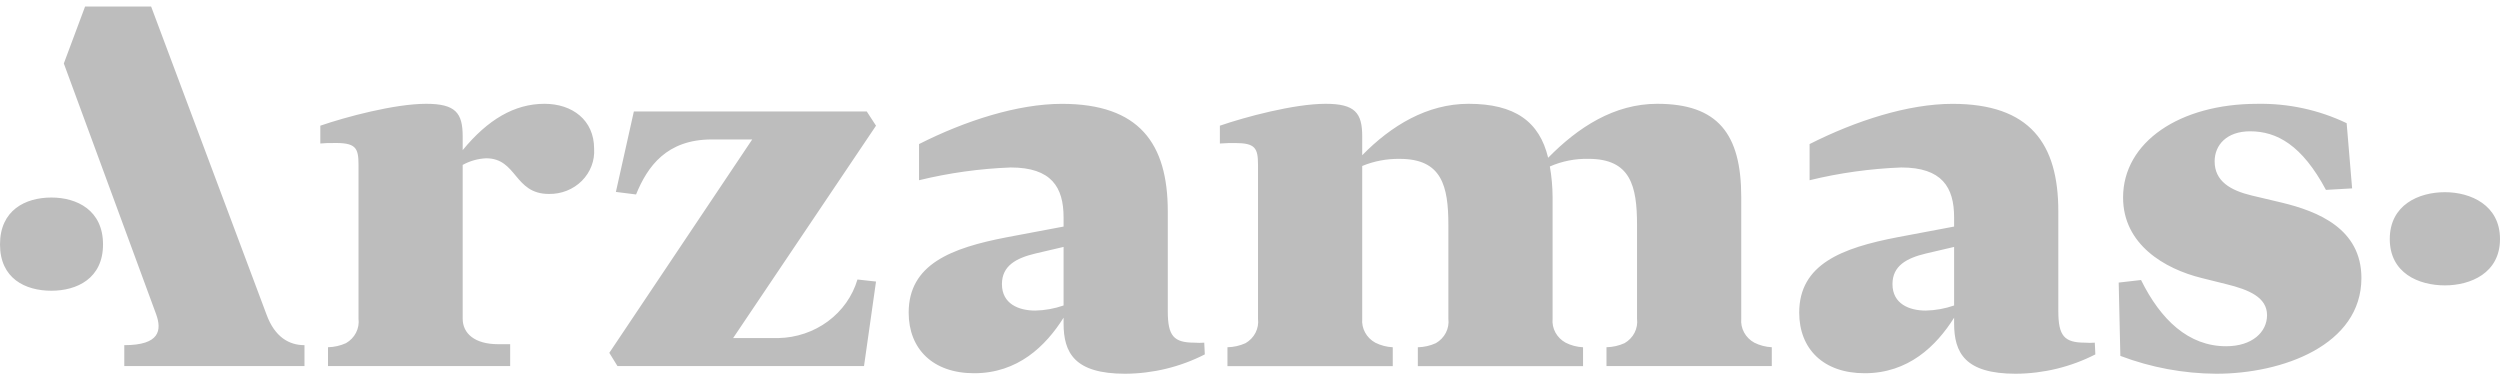
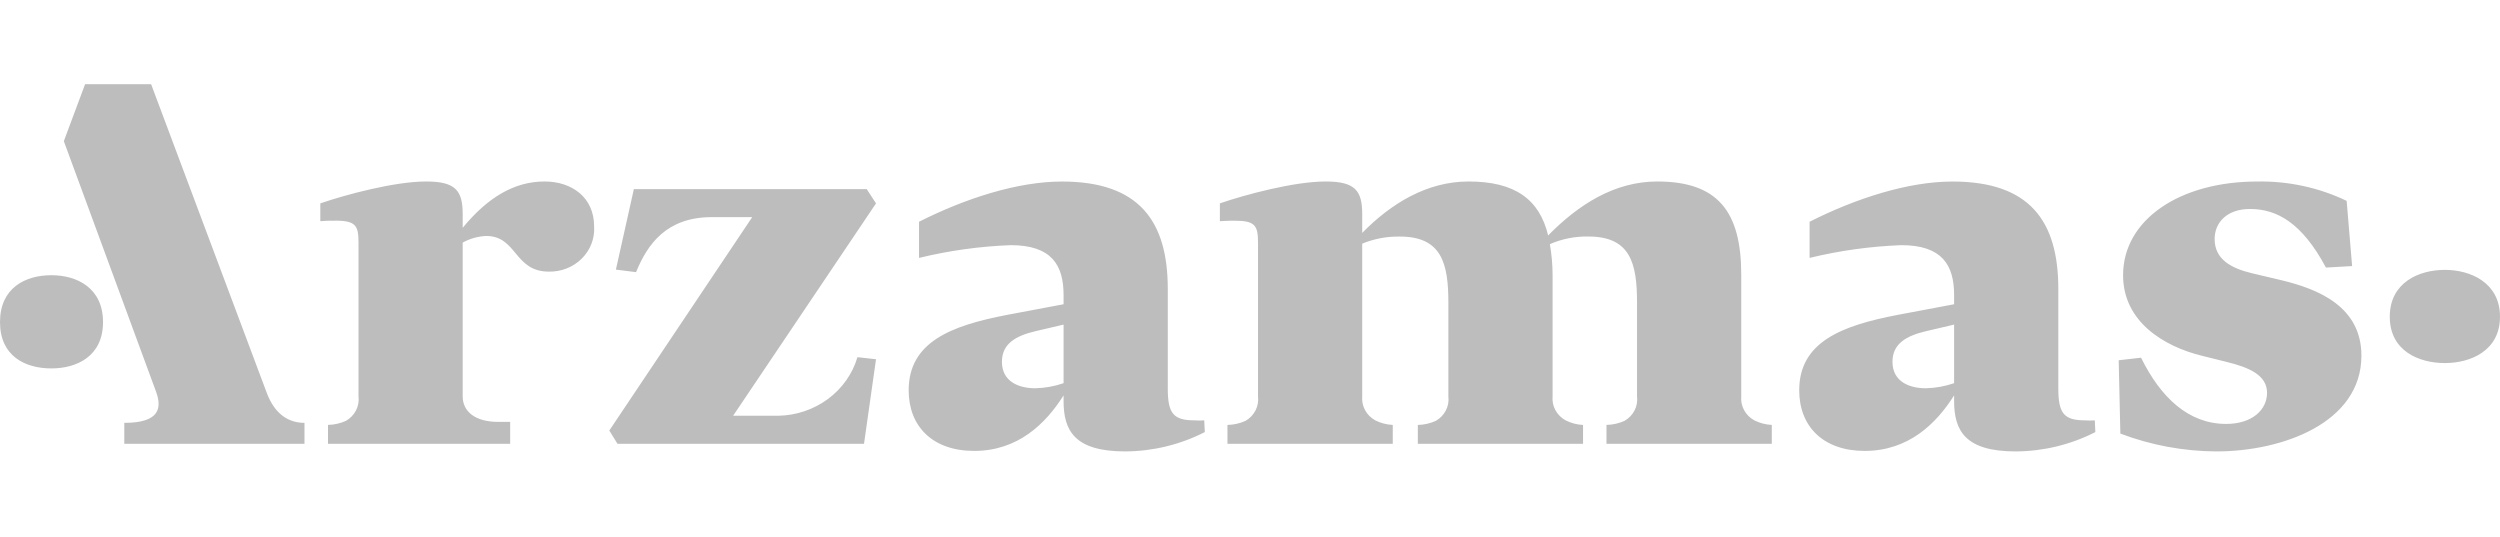
- <svg xmlns="http://www.w3.org/2000/svg" width="177" height="27" viewBox="0 0 177 27" fill="none">
+ <svg xmlns="http://www.w3.org/2000/svg" width="177" height="38" viewBox="0 0 177 27" fill="none">
  <path fill-rule="evenodd" clip-rule="evenodd" d="M18.865 22.256L10.699 0.461H6.024L4.519 4.494L11.057 22.255C11.454 23.366 11.334 24.438 8.799 24.438V25.919H21.557V24.438C20.487 24.438 19.455 23.884 18.865 22.255V22.256ZM35.271 24.369H36.12V25.919H23.222V24.584C23.662 24.574 24.096 24.476 24.494 24.296C24.801 24.121 25.048 23.864 25.206 23.557C25.363 23.25 25.425 22.905 25.383 22.565V11.676C25.383 10.449 25.19 10.089 23.567 10.127C23.271 10.122 22.974 10.133 22.679 10.16V8.899C24.456 8.287 27.934 7.349 30.171 7.349C32.256 7.349 32.758 7.997 32.758 9.655V10.63C34.533 8.467 36.426 7.349 38.55 7.349C40.52 7.349 42.063 8.502 42.063 10.522C42.091 10.939 42.029 11.357 41.879 11.75C41.73 12.143 41.497 12.501 41.196 12.803C40.895 13.104 40.531 13.343 40.129 13.502C39.727 13.662 39.294 13.74 38.858 13.731C36.387 13.731 36.619 11.207 34.417 11.207C33.833 11.234 33.264 11.395 32.758 11.676V22.565C32.76 23.612 33.61 24.369 35.271 24.369V24.369ZM44.877 7.891H61.365L62.022 8.899L51.905 23.935H55.108C56.381 23.91 57.612 23.494 58.62 22.748C59.629 22.001 60.36 20.964 60.708 19.789L62.022 19.934L61.172 25.919H43.718L43.139 24.981L53.257 9.873H50.398C47.195 9.873 45.842 11.783 45.033 13.768L43.605 13.588L44.877 7.891ZM84.57 24.261C84.8 24.279 85.031 24.279 85.261 24.261L85.3 25.091C83.565 25.98 81.631 26.45 79.664 26.461C76.075 26.461 75.301 24.982 75.301 22.891V22.494C74.028 24.514 72.058 26.425 68.969 26.425C66.033 26.425 64.334 24.694 64.334 22.133C64.334 18.707 67.347 17.555 71.286 16.797L75.301 16.041V15.391C75.301 13.263 74.452 11.857 71.555 11.857C69.366 11.94 67.192 12.243 65.068 12.76V10.2C68.351 8.541 72.058 7.352 75.184 7.352C80.665 7.352 82.679 10.164 82.679 14.961V22.026C82.679 23.792 83.099 24.26 84.57 24.26V24.261ZM75.301 21.629V17.482L73.294 17.952C71.943 18.276 70.937 18.816 70.937 20.115C70.937 21.521 72.135 21.989 73.294 21.989C73.979 21.974 74.657 21.852 75.301 21.628V21.629ZM97.368 24.261C97.752 24.454 98.174 24.565 98.607 24.585V25.92H86.904V24.585C87.346 24.576 87.781 24.478 88.182 24.297C88.488 24.122 88.734 23.865 88.891 23.558C89.049 23.25 89.109 22.906 89.067 22.566V11.677C89.067 10.486 88.873 10.127 87.446 10.127C87.136 10.127 86.788 10.127 86.368 10.161V8.899C88.143 8.287 91.616 7.349 93.856 7.349C95.941 7.349 96.445 7.997 96.445 9.655V10.99C98.491 8.899 101.041 7.349 103.972 7.349C107.257 7.349 108.994 8.61 109.608 11.17C111.732 9.006 114.287 7.349 117.334 7.349C121.621 7.349 123.28 9.476 123.28 13.947V22.565C123.249 22.903 123.32 23.242 123.484 23.542C123.647 23.842 123.897 24.091 124.203 24.26C124.587 24.453 125.01 24.563 125.442 24.584V25.919H113.739V24.584C114.181 24.575 114.617 24.477 115.017 24.296C115.323 24.121 115.57 23.864 115.727 23.557C115.884 23.249 115.945 22.905 115.902 22.565V15.932C115.902 13.157 115.443 11.246 112.467 11.246C111.524 11.226 110.588 11.41 109.73 11.786C109.855 12.501 109.92 13.224 109.923 13.949V22.567C109.891 22.905 109.961 23.244 110.125 23.545C110.289 23.845 110.54 24.094 110.847 24.262C111.228 24.456 111.649 24.566 112.08 24.586V25.921H100.383V24.586C100.823 24.577 101.256 24.479 101.655 24.298C101.962 24.123 102.209 23.867 102.367 23.559C102.525 23.252 102.587 22.908 102.545 22.567V15.934C102.545 13.159 102.08 11.248 99.105 11.248C98.191 11.233 97.284 11.405 96.445 11.751V22.57C96.415 22.907 96.486 23.245 96.65 23.544C96.813 23.844 97.062 24.092 97.368 24.26V24.261ZM147.621 24.261C147.851 24.279 148.082 24.279 148.312 24.261L148.351 25.091C146.616 25.98 144.682 26.45 142.715 26.461C139.125 26.461 138.351 24.982 138.351 22.891V22.494C137.079 24.514 135.105 26.425 132.018 26.425C129.087 26.425 127.384 24.694 127.384 22.133C127.384 18.707 130.398 17.555 134.336 16.797L138.351 16.041V15.391C138.351 13.263 137.499 11.857 134.607 11.857C132.417 11.941 130.243 12.243 128.119 12.76V10.2C131.399 8.541 135.105 7.352 138.235 7.352C143.721 7.352 145.729 10.164 145.729 14.961V22.026C145.729 23.792 146.155 24.26 147.621 24.26V24.261ZM138.351 21.629V17.482L136.343 17.952C134.994 18.276 133.987 18.816 133.987 20.115C133.987 21.521 135.188 21.989 136.343 21.989C137.029 21.974 137.707 21.852 138.351 21.628V21.629ZM150.121 25.197L150.004 20.006L151.586 19.825C152.974 22.637 154.943 24.514 157.609 24.514C159.462 24.514 160.507 23.506 160.507 22.314C160.507 21.052 159.23 20.51 157.609 20.115L155.872 19.682C153.245 19.033 150.314 17.303 150.314 13.984C150.314 10.054 154.329 7.351 159.81 7.351C162.006 7.31 164.179 7.78 166.143 8.721L166.53 13.338L164.677 13.444C162.98 10.27 161.199 9.296 159.307 9.296C157.648 9.296 156.796 10.27 156.796 11.425C156.796 12.831 157.919 13.481 159.423 13.842L161.547 14.345C164.097 14.96 167.188 16.184 167.188 19.683C167.188 24.442 161.586 26.461 156.918 26.461C154.59 26.448 152.285 26.019 150.121 25.197V25.197ZM173.101 20.205C171.242 20.205 169.196 19.339 169.196 16.924C169.196 14.509 171.242 13.607 173.101 13.607C174.909 13.607 177 14.509 177 16.924C177 19.339 174.909 20.205 173.101 20.205V20.205ZM3.639 20.584C1.785 20.584 0 19.718 0 17.303C0 14.888 1.785 13.985 3.639 13.985C5.451 13.985 7.294 14.887 7.294 17.303C7.294 19.718 5.448 20.584 3.636 20.584L3.639 20.584Z" fill="#BDBDBD" />
</svg>
